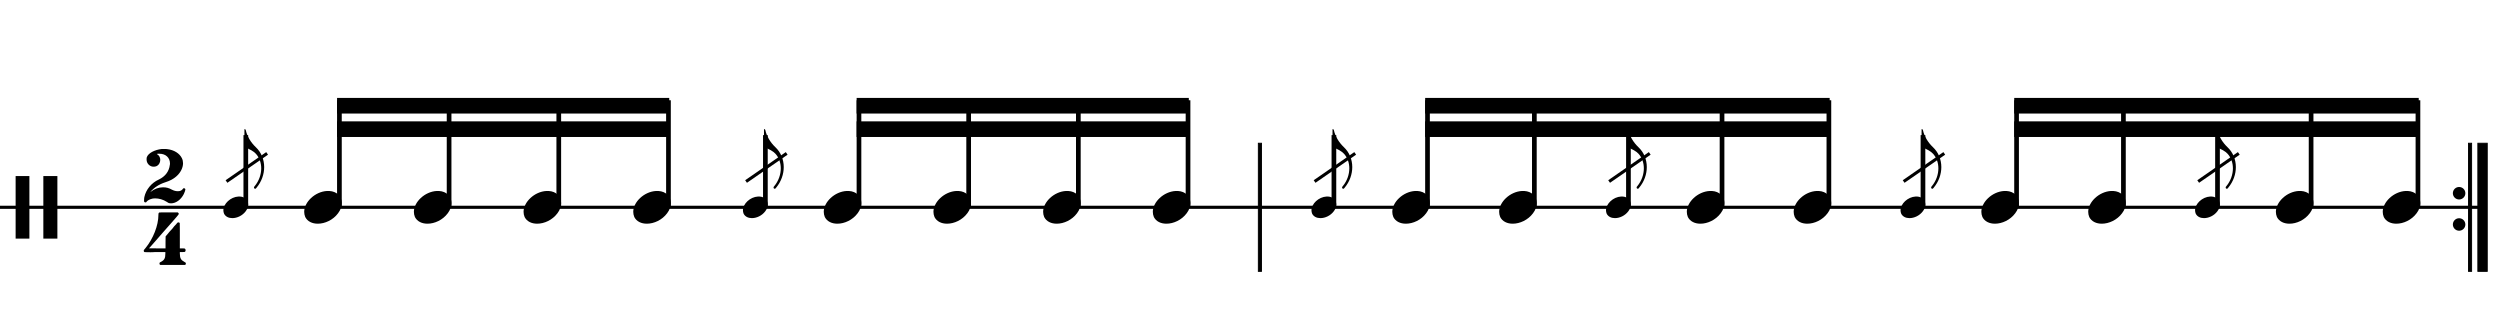
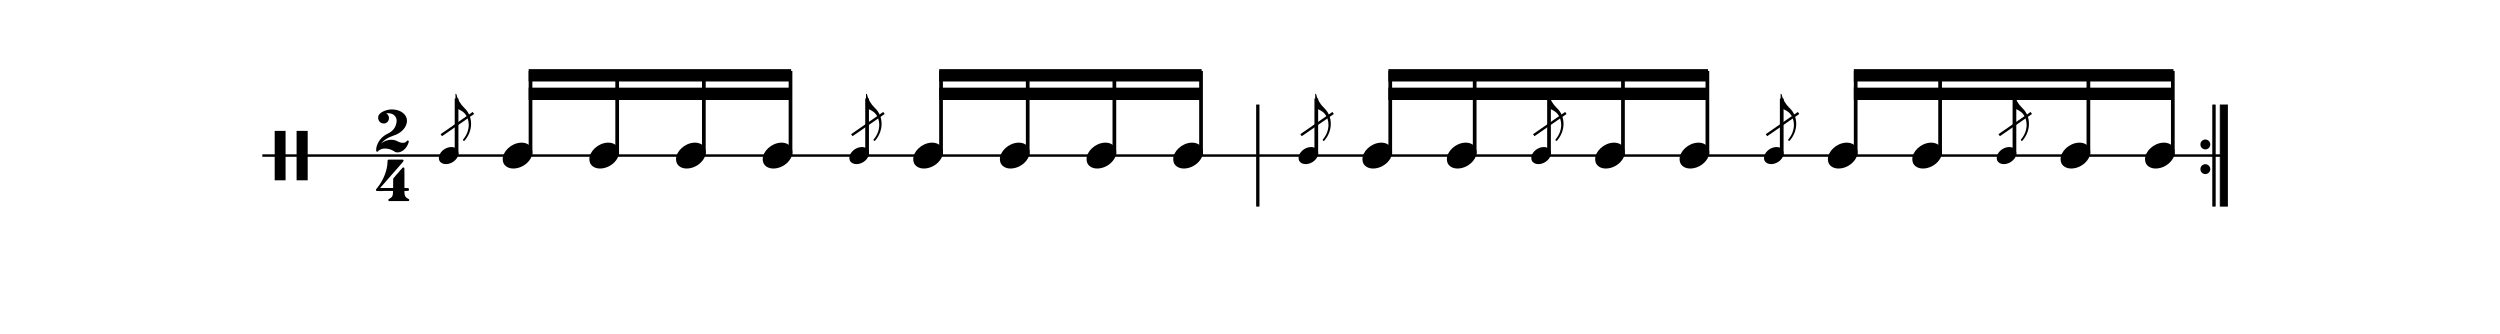
- <svg width="750" height="100" viewBox="50 135 800 100">
+ <svg width="750" height="100" viewBox="50 135 800 135">
  <path stroke-width="1" fill="none" stroke="black" stroke-dasharray="none" d="M50 198L452.669 198">
</path>
  <rect stroke-width="0.3" fill="black" stroke="black" stroke-dasharray="none" x="452.669" y="177.5" width="1" height="41">
</rect>
  <path stroke-width="0.3" fill="black" stroke="none" stroke-dasharray="none" d="M55 198M55 198L55 188.006L57.189 188.006L59.406 188.006L59.406 198L59.406 208.022L57.189 208.022L55 208.022L55 198M63.87 198.029L63.87 188.006L66.117 188.006L68.363 188.006L68.363 198.029L68.363 208.022L66.117 208.022L63.87 208.022L63.87 198.029">
</path>
  <path stroke-width="0.3" fill="black" stroke="none" stroke-dasharray="none" d="M96.13 198M101.803 179.338C101.918 179.338,102.12 179.338,102.35 179.338C102.811 179.338,103.416 179.338,103.56 179.395C105.72 179.654,107.448 180.749,108.197 182.275C108.456 182.794,108.571 183.341,108.571 183.917C108.571 185.328,107.794 186.941,106.382 188.15C105.403 188.986,104.424 189.504,102.898 189.994C100.91 190.627,99.211 191.75,98.117 193.104C98.117 193.104,98.117 193.133,98.117 193.133C98.117 193.133,98.117 193.133,98.117 193.133C98.117 193.133,98.203 193.104,98.261 193.018C99.355 192.125,100.824 191.606,102.149 191.606C103.243 191.606,104.021 191.808,105.058 192.384C105.691 192.701,106.267 192.845,106.814 192.845C107.045 192.845,107.275 192.845,107.534 192.787C107.909 192.701,108.312 192.413,108.456 192.182C108.542 191.981,108.686 191.894,108.859 191.894C109.09 191.894,109.32 192.067,109.32 192.326C109.32 192.528,109.061 193.248,108.83 193.738C107.909 195.581,106.296 196.733,104.741 196.733C104.626 196.733,104.539 196.733,104.424 196.704C104.021 196.704,103.848 196.589,103.33 196.243C102.235 195.523,100.853 195.149,99.643 195.149C99.125 195.149,98.664 195.206,98.232 195.379C97.656 195.581,97.109 195.926,96.936 196.186C96.85 196.387,96.706 196.445,96.533 196.445C96.389 196.445,96.245 196.387,96.158 196.214L96.101 196.128L96.101 195.725C96.101 195.379,96.13 195.264,96.13 195.149C96.158 195.062,96.187 194.89,96.187 194.746C96.706 192.326,98.462 190.166,100.853 189.101C102.811 188.179,104.107 186.538,104.338 184.464C104.395 184.291,104.395 184.147,104.395 183.974C104.395 182.131,103.013 180.864,101.054 180.864C100.91 180.864,100.738 180.864,100.594 180.864C100.306 180.893,100.219 180.893,100.219 180.95C100.219 180.95,100.219 180.979,100.306 181.037C100.968 181.411,101.285 182.131,101.285 182.822C101.285 183.715,100.824 184.55,99.931 184.896C99.643 184.982,99.355 185.011,99.125 185.011C97.915 185.011,96.907 183.974,96.907 182.736C96.907 182.506,96.907 182.275,96.965 182.016C97.397 180.691,99.442 179.597,101.803 179.338M102.696 198.029L102.754 198.029L102.667 198.029L102.696 198.029M102.696 178.618L102.754 178.618L102.667 178.618L102.696 178.618">
</path>
  <path stroke-width="0.3" fill="black" stroke="none" stroke-dasharray="none" d="M96 218M101.011 199.654C101.04 199.626,101.443 199.626,102.682 199.626C103.056 199.626,103.459 199.626,103.978 199.626L106.886 199.626L106.973 199.712C107.117 199.798,107.203 199.942,107.203 200.058C107.203 200.23,107.117 200.346,107.002 200.461C106.973 200.547,106.714 200.778,106.541 201.037L105.014 202.794L103.056 205.011L102.019 206.192L100.464 207.978L98.419 210.31C98.074 210.742,97.699 211.088,97.699 211.088C97.699 211.088,97.699 211.088,97.699 211.088C97.699 211.146,97.958 211.146,100.349 211.146L102.97 211.146L102.97 209.274C102.97 207.373,102.97 207.344,102.998 207.315C103.056 207.229,103.315 206.912,104.323 205.731L104.726 205.299L105.13 204.867L105.734 204.09L106.368 203.427L106.685 203.024C106.8 202.851,106.973 202.822,107.117 202.822C107.29 202.822,107.434 202.909,107.52 203.053C107.549 203.139,107.549 203.197,107.549 205.328C107.549 205.818,107.549 206.422,107.549 207.142L107.549 211.146L108.269 211.146C108.931 211.146,108.96 211.146,109.046 211.174C109.277 211.261,109.392 211.491,109.392 211.75C109.392 211.894,109.363 212.067,109.248 212.182C109.075 212.326,109.046 212.326,108.269 212.326L107.549 212.326L107.549 212.816C107.578 214.285,107.866 214.861,108.989 215.466C109.392 215.667,109.478 215.725,109.478 216.013C109.478 216.214,109.421 216.301,109.277 216.416L109.19 216.445L105.245 216.445L101.328 216.445L101.242 216.416C101.069 216.301,101.04 216.214,101.04 216.013C101.04 215.725,101.069 215.667,101.501 215.466C102.624 214.861,102.912 214.285,102.912 212.816L102.912 212.326L99.6 212.326C98.995 212.384,98.506 212.384,98.102 212.384C96.288 212.384,96.259 212.326,96.23 212.326C96.058 212.269,96 212.096,96 211.894C96 211.894,96 211.894,96 211.894C96 211.693,96 211.693,96.576 211.03C98.995 208.093,100.694 203.83,100.694 200.432C100.694 199.914,100.781 199.741,101.011 199.654M102.739 218.029L102.768 218.029L102.682 218.029L102.739 218.029M102.739 198.618L102.768 198.618L102.682 198.618L102.739 198.618">
</path>
  <g class="vf-stavenote" id="vf-auto17807">
    <g class="vf-note" pointer-events="bounding-box">
      <g class="vf-notehead" pointer-events="bounding-box">
        <path stroke-width="0.3" fill="#000000" stroke="none" stroke-dasharray="none" d="M147.342 198M154.699 192.777C154.812 192.777,154.98 192.777,155.008 192.777C155.008 192.777,155.036 192.777,155.036 192.777C155.036 192.777,155.205 192.777,155.345 192.777C157.872 192.918,159.361 194.574,159.361 196.652C159.361 197.663,159.024 198.814,158.181 199.909C156.581 202.072,153.969 203.251,151.695 203.251C149.926 203.251,148.41 202.549,147.679 201.117C147.455 200.555,147.342 200.022,147.342 199.432C147.342 196.371,150.768 192.974,154.699 192.777">
</path>
      </g>
    </g>
    <g class="vf-modifiers">
      <g class="vf-stavenote" id="vf-auto17817">
        <g class="vf-note" pointer-events="bounding-box">
          <g class="vf-stem" pointer-events="bounding-box">
            <path stroke-width="1.5" fill="none" stroke="#000000" stroke-dasharray="none" d="M128.66 198L128.66 174.9">
</path>
          </g>
          <g class="vf-notehead" pointer-events="bounding-box">
            <path stroke-width="0.3" fill="#000000" stroke="none" stroke-dasharray="none" d="M121.478 198M126.334 194.553C126.408 194.553,126.519 194.553,126.538 194.553C126.538 194.553,126.556 194.553,126.556 194.553C126.556 194.553,126.668 194.553,126.76 194.553C128.428 194.646,129.41 195.739,129.41 197.11C129.41 197.778,129.188 198.537,128.632 199.26C127.576 200.687,125.852 201.466,124.351 201.466C123.183 201.466,122.183 201.002,121.701 200.057C121.553 199.686,121.478 199.334,121.478 198.945C121.478 196.925,123.739 194.683,126.334 194.553">
</path>
          </g>
          <g class="vf-flag" pointer-events="bounding-box">
            <path stroke-width="0.3" fill="#000000" stroke="none" stroke-dasharray="none" d="M128.66 172.9M128.216 175.884L128.216 172.993L128.29 172.993C128.494 172.993,128.623 173.122,128.66 173.345C129.05 175.198,130.217 177.218,131.83 178.738C133.627 180.424,134.535 182.741,134.535 185.132C134.535 187.393,133.738 189.746,132.126 191.692C131.848 192.063,131.83 192.063,131.644 192.063C131.422 192.063,131.274 191.896,131.274 191.674C131.274 191.507,131.292 191.47,131.477 191.266C132.886 189.561,133.59 187.504,133.59 185.539C133.59 183.797,133.034 182.129,131.885 180.869C131.181 180.091,129.884 179.349,128.234 178.775C128.234 178.756,128.216 178.182,128.216 175.884">
</path>
          </g>
        </g>
        <g class="vf-modifiers">
</g>
      </g>
      <path stroke-width="1" fill="none" stroke="#000000" stroke-dasharray="none" d="M122.478 189.75L135.478 180.75Z">
</path>
    </g>
  </g>
  <g class="vf-stavenote" id="vf-auto17831">
    <g class="vf-note" pointer-events="bounding-box">
      <g class="vf-notehead" pointer-events="bounding-box">
        <path stroke-width="0.3" fill="#000000" stroke="none" stroke-dasharray="none" d="M182.442 198M189.799 192.777C189.911 192.777,190.079 192.777,190.107 192.777C190.107 192.777,190.136 192.777,190.136 192.777C190.136 192.777,190.304 192.777,190.444 192.777C192.972 192.918,194.46 194.574,194.46 196.652C194.46 197.663,194.123 198.814,193.281 199.909C191.68 202.072,189.069 203.251,186.794 203.251C185.025 203.251,183.509 202.549,182.779 201.117C182.554 200.555,182.442 200.022,182.442 199.432C182.442 196.371,185.867 192.974,189.799 192.777">
</path>
      </g>
    </g>
    <g class="vf-modifiers">
</g>
  </g>
  <g class="vf-stavenote" id="vf-auto17841">
    <g class="vf-note" pointer-events="bounding-box">
      <g class="vf-notehead" pointer-events="bounding-box">
        <path stroke-width="0.3" fill="#000000" stroke="none" stroke-dasharray="none" d="M217.541 198M224.898 192.777C225.01 192.777,225.179 192.777,225.207 192.777C225.207 192.777,225.235 192.777,225.235 192.777C225.235 192.777,225.403 192.777,225.544 192.777C228.071 192.918,229.559 194.574,229.559 196.652C229.559 197.663,229.222 198.814,228.38 199.909C226.779 202.072,224.168 203.251,221.893 203.251C220.124 203.251,218.608 202.549,217.878 201.117C217.653 200.555,217.541 200.022,217.541 199.432C217.541 196.371,220.967 192.974,224.898 192.777">
</path>
      </g>
    </g>
    <g class="vf-modifiers">
</g>
  </g>
  <g class="vf-stavenote" id="vf-auto17851">
    <g class="vf-note" pointer-events="bounding-box">
      <g class="vf-notehead" pointer-events="bounding-box">
        <path stroke-width="0.3" fill="#000000" stroke="none" stroke-dasharray="none" d="M252.64 198M259.997 192.777C260.109 192.777,260.278 192.777,260.306 192.777C260.306 192.777,260.334 192.777,260.334 192.777C260.334 192.777,260.502 192.777,260.643 192.777C263.17 192.918,264.658 194.574,264.658 196.652C264.658 197.663,264.321 198.814,263.479 199.909C261.878 202.072,259.267 203.251,256.992 203.251C255.223 203.251,253.707 202.549,252.977 201.117C252.752 200.555,252.64 200.022,252.64 199.432C252.64 196.371,256.066 192.974,259.997 192.777">
</path>
      </g>
    </g>
    <g class="vf-modifiers">
</g>
  </g>
  <g class="vf-stavenote" id="vf-auto17861">
    <g class="vf-note" pointer-events="bounding-box">
      <g class="vf-notehead" pointer-events="bounding-box">
        <path stroke-width="0.3" fill="#000000" stroke="none" stroke-dasharray="none" d="M313.603 198M320.96 192.777C321.073 192.777,321.241 192.777,321.269 192.777C321.269 192.777,321.297 192.777,321.297 192.777C321.297 192.777,321.466 192.777,321.606 192.777C324.133 192.918,325.622 194.574,325.622 196.652C325.622 197.663,325.285 198.814,324.442 199.909C322.842 202.072,320.23 203.251,317.956 203.251C316.187 203.251,314.67 202.549,313.94 201.117C313.716 200.555,313.603 200.022,313.603 199.432C313.603 196.371,317.029 192.974,320.96 192.777">
</path>
      </g>
    </g>
    <g class="vf-modifiers">
      <g class="vf-stavenote" id="vf-auto17871">
        <g class="vf-note" pointer-events="bounding-box">
          <g class="vf-stem" pointer-events="bounding-box">
            <path stroke-width="1.5" fill="none" stroke="#000000" stroke-dasharray="none" d="M294.921 198L294.921 174.9">
</path>
          </g>
          <g class="vf-notehead" pointer-events="bounding-box">
            <path stroke-width="0.3" fill="#000000" stroke="none" stroke-dasharray="none" d="M287.739 198M292.595 194.553C292.669 194.553,292.78 194.553,292.799 194.553C292.799 194.553,292.817 194.553,292.817 194.553C292.817 194.553,292.928 194.553,293.021 194.553C294.689 194.646,295.671 195.739,295.671 197.11C295.671 197.778,295.449 198.537,294.893 199.26C293.836 200.687,292.113 201.466,290.612 201.466C289.444 201.466,288.443 201.002,287.962 200.057C287.813 199.686,287.739 199.334,287.739 198.945C287.739 196.925,290 194.683,292.595 194.553">
</path>
          </g>
          <g class="vf-flag" pointer-events="bounding-box">
            <path stroke-width="0.3" fill="#000000" stroke="none" stroke-dasharray="none" d="M294.921 172.9M294.476 175.884L294.476 172.993L294.551 172.993C294.754 172.993,294.884 173.122,294.921 173.345C295.31 175.198,296.478 177.218,298.09 178.738C299.888 180.424,300.796 182.741,300.796 185.132C300.796 187.393,299.999 189.746,298.387 191.692C298.109 192.063,298.09 192.063,297.905 192.063C297.683 192.063,297.534 191.896,297.534 191.674C297.534 191.507,297.553 191.47,297.738 191.266C299.147 189.561,299.851 187.504,299.851 185.539C299.851 183.797,299.295 182.129,298.146 180.869C297.442 180.091,296.144 179.349,294.495 178.775C294.495 178.756,294.476 178.182,294.476 175.884">
</path>
          </g>
        </g>
        <g class="vf-modifiers">
</g>
      </g>
      <path stroke-width="1" fill="none" stroke="#000000" stroke-dasharray="none" d="M288.739 189.75L301.739 180.75Z">
</path>
    </g>
  </g>
  <g class="vf-stavenote" id="vf-auto17885">
    <g class="vf-note" pointer-events="bounding-box">
      <g class="vf-notehead" pointer-events="bounding-box">
        <path stroke-width="0.3" fill="#000000" stroke="none" stroke-dasharray="none" d="M348.702 198M356.059 192.777C356.172 192.777,356.34 192.777,356.368 192.777C356.368 192.777,356.396 192.777,356.396 192.777C356.396 192.777,356.565 192.777,356.705 192.777C359.232 192.918,360.721 194.574,360.721 196.652C360.721 197.663,360.384 198.814,359.541 199.909C357.941 202.072,355.329 203.251,353.055 203.251C351.286 203.251,349.769 202.549,349.039 201.117C348.815 200.555,348.702 200.022,348.702 199.432C348.702 196.371,352.128 192.974,356.059 192.777">
</path>
      </g>
    </g>
    <g class="vf-modifiers">
</g>
  </g>
  <g class="vf-stavenote" id="vf-auto17895">
    <g class="vf-note" pointer-events="bounding-box">
      <g class="vf-notehead" pointer-events="bounding-box">
        <path stroke-width="0.3" fill="#000000" stroke="none" stroke-dasharray="none" d="M383.802 198M391.159 192.777C391.271 192.777,391.439 192.777,391.467 192.777C391.467 192.777,391.496 192.777,391.496 192.777C391.496 192.777,391.664 192.777,391.804 192.777C394.332 192.918,395.82 194.574,395.82 196.652C395.82 197.663,395.483 198.814,394.641 199.909C393.04 202.072,390.429 203.251,388.154 203.251C386.385 203.251,384.869 202.549,384.139 201.117C383.914 200.555,383.802 200.022,383.802 199.432C383.802 196.371,387.227 192.974,391.159 192.777">
</path>
      </g>
    </g>
    <g class="vf-modifiers">
</g>
  </g>
  <g class="vf-stavenote" id="vf-auto17905">
    <g class="vf-note" pointer-events="bounding-box">
      <g class="vf-notehead" pointer-events="bounding-box">
        <path stroke-width="0.3" fill="#000000" stroke="none" stroke-dasharray="none" d="M418.901 198M426.258 192.777C426.37 192.777,426.539 192.777,426.567 192.777C426.567 192.777,426.595 192.777,426.595 192.777C426.595 192.777,426.763 192.777,426.904 192.777C429.431 192.918,430.919 194.574,430.919 196.652C430.919 197.663,430.582 198.814,429.74 199.909C428.139 202.072,425.528 203.251,423.253 203.251C421.484 203.251,419.968 202.549,419.238 201.117C419.013 200.555,418.901 200.022,418.901 199.432C418.901 196.371,422.327 192.974,426.258 192.777">
</path>
      </g>
    </g>
    <g class="vf-modifiers">
</g>
  </g>
  <path stroke-width="1.5" fill="none" stroke="#000000" stroke-dasharray="none" d="M158.611 198L158.611 163.75">
</path>
  <path stroke-width="1.5" fill="none" stroke="#000000" stroke-dasharray="none" d="M193.71 198L193.71 163.75">
</path>
  <path stroke-width="1.5" fill="none" stroke="#000000" stroke-dasharray="none" d="M228.809 198L228.809 163.75">
</path>
  <path stroke-width="1.5" fill="none" stroke="#000000" stroke-dasharray="none" d="M263.908 198L263.908 163.75">
</path>
  <path stroke-width="0.3" fill="#000000" stroke="none" stroke-dasharray="none" d="M157.861 163L157.861 168L264.158 168L264.158 163Z">
</path>
  <path stroke-width="0.3" fill="#000000" stroke="none" stroke-dasharray="none" d="M157.861 170.5L157.861 175.5L264.158 175.5L264.158 170.5Z">
</path>
  <path stroke-width="1.5" fill="none" stroke="#000000" stroke-dasharray="none" d="M324.872 198L324.872 163.75">
</path>
  <path stroke-width="1.5" fill="none" stroke="#000000" stroke-dasharray="none" d="M359.971 198L359.971 163.75">
</path>
  <path stroke-width="1.5" fill="none" stroke="#000000" stroke-dasharray="none" d="M395.07 198L395.07 163.75">
</path>
  <path stroke-width="1.5" fill="none" stroke="#000000" stroke-dasharray="none" d="M430.169 198L430.169 163.75">
</path>
  <path stroke-width="0.3" fill="#000000" stroke="none" stroke-dasharray="none" d="M324.122 163L324.122 168L430.419 168L430.419 163Z">
</path>
  <path stroke-width="0.3" fill="#000000" stroke="none" stroke-dasharray="none" d="M324.122 170.5L324.122 175.5L430.419 175.5L430.419 170.5Z">
</path>
  <path stroke-width="1" fill="none" stroke="black" stroke-dasharray="none" d="M452.669 198L844.915 198">
</path>
  <rect stroke-width="0.3" fill="black" stroke="black" stroke-dasharray="none" x="839.915" y="177.5" width="1" height="41">
</rect>
  <rect stroke-width="0.3" fill="black" stroke="black" stroke-dasharray="none" x="842.915" y="177.5" width="3" height="41">
</rect>
  <path stroke-width="0.3" fill="black" stroke="none" stroke-dasharray="none" d="M838.915 193.5 A2 2 0 0 0 834.915 193.5M834.915 193.5 A2 2 0 0 0 838.915 193.5">
</path>
  <path stroke-width="0.3" fill="black" stroke="none" stroke-dasharray="none" d="M838.915 203.5 A2 2 0 0 0 834.915 203.5M834.915 203.5 A2 2 0 0 0 838.915 203.5">
</path>
  <g class="vf-stavenote" id="vf-auto17918">
    <g class="vf-note" pointer-events="bounding-box">
      <g class="vf-notehead" pointer-events="bounding-box">
        <path stroke-width="0.3" fill="#000000" stroke="none" stroke-dasharray="none" d="M495.533 198M502.89 192.777C503.002 192.777,503.17 192.777,503.198 192.777C503.198 192.777,503.227 192.777,503.227 192.777C503.227 192.777,503.395 192.777,503.535 192.777C506.063 192.918,507.551 194.574,507.551 196.652C507.551 197.663,507.214 198.814,506.372 199.909C504.771 202.072,502.16 203.251,499.885 203.251C498.116 203.251,496.6 202.549,495.87 201.117C495.645 200.555,495.533 200.022,495.533 199.432C495.533 196.371,498.958 192.974,502.89 192.777">
</path>
      </g>
    </g>
    <g class="vf-modifiers">
      <g class="vf-stavenote" id="vf-auto17928">
        <g class="vf-note" pointer-events="bounding-box">
          <g class="vf-stem" pointer-events="bounding-box">
            <path stroke-width="1.5" fill="none" stroke="#000000" stroke-dasharray="none" d="M476.851 198L476.851 174.9">
</path>
          </g>
          <g class="vf-notehead" pointer-events="bounding-box">
            <path stroke-width="0.3" fill="#000000" stroke="none" stroke-dasharray="none" d="M469.669 198M474.524 194.553C474.598 194.553,474.709 194.553,474.728 194.553C474.728 194.553,474.747 194.553,474.747 194.553C474.747 194.553,474.858 194.553,474.95 194.553C476.618 194.646,477.601 195.739,477.601 197.11C477.601 197.778,477.378 198.537,476.822 199.26C475.766 200.687,474.042 201.466,472.541 201.466C471.374 201.466,470.373 201.002,469.891 200.057C469.743 199.686,469.669 199.334,469.669 198.945C469.669 196.925,471.93 194.683,474.524 194.553">
</path>
          </g>
          <g class="vf-flag" pointer-events="bounding-box">
            <path stroke-width="0.3" fill="#000000" stroke="none" stroke-dasharray="none" d="M476.851 172.9M476.406 175.884L476.406 172.993L476.48 172.993C476.684 172.993,476.814 173.122,476.851 173.345C477.24 175.198,478.407 177.218,480.02 178.738C481.817 180.424,482.725 182.741,482.725 185.132C482.725 187.393,481.929 189.746,480.316 191.692C480.038 192.063,480.02 192.063,479.834 192.063C479.612 192.063,479.464 191.896,479.464 191.674C479.464 191.507,479.482 191.47,479.668 191.266C481.076 189.561,481.78 187.504,481.78 185.539C481.78 183.797,481.224 182.129,480.075 180.869C479.371 180.091,478.074 179.349,476.424 178.775C476.424 178.756,476.406 178.182,476.406 175.884">
</path>
          </g>
        </g>
        <g class="vf-modifiers">
</g>
      </g>
      <path stroke-width="1" fill="none" stroke="#000000" stroke-dasharray="none" d="M470.669 189.75L483.669 180.75Z">
</path>
    </g>
  </g>
  <g class="vf-stavenote" id="vf-auto17942">
    <g class="vf-note" pointer-events="bounding-box">
      <g class="vf-notehead" pointer-events="bounding-box">
        <path stroke-width="0.3" fill="#000000" stroke="none" stroke-dasharray="none" d="M529.726 198M537.083 192.777C537.195 192.777,537.363 192.777,537.391 192.777C537.391 192.777,537.42 192.777,537.42 192.777C537.42 192.777,537.588 192.777,537.728 192.777C540.256 192.918,541.744 194.574,541.744 196.652C541.744 197.663,541.407 198.814,540.564 199.909C538.964 202.072,536.352 203.251,534.078 203.251C532.309 203.251,530.793 202.549,530.063 201.117C529.838 200.555,529.726 200.022,529.726 199.432C529.726 196.371,533.151 192.974,537.083 192.777">
</path>
      </g>
    </g>
    <g class="vf-modifiers">
</g>
  </g>
  <g class="vf-stavenote" id="vf-auto17952">
    <g class="vf-note" pointer-events="bounding-box">
      <g class="vf-notehead" pointer-events="bounding-box">
        <path stroke-width="0.3" fill="#000000" stroke="none" stroke-dasharray="none" d="M589.783 198M597.14 192.777C597.252 192.777,597.42 192.777,597.448 192.777C597.448 192.777,597.477 192.777,597.477 192.777C597.477 192.777,597.645 192.777,597.785 192.777C600.313 192.918,601.801 194.574,601.801 196.652C601.801 197.663,601.464 198.814,600.622 199.909C599.021 202.072,596.41 203.251,594.135 203.251C592.366 203.251,590.85 202.549,590.12 201.117C589.895 200.555,589.783 200.022,589.783 199.432C589.783 196.371,593.208 192.974,597.14 192.777">
</path>
      </g>
    </g>
    <g class="vf-modifiers">
      <g class="vf-stavenote" id="vf-auto17962">
        <g class="vf-note" pointer-events="bounding-box">
          <g class="vf-stem" pointer-events="bounding-box">
            <path stroke-width="1.5" fill="none" stroke="#000000" stroke-dasharray="none" d="M571.101 198L571.101 174.9">
</path>
          </g>
          <g class="vf-notehead" pointer-events="bounding-box">
            <path stroke-width="0.3" fill="#000000" stroke="none" stroke-dasharray="none" d="M563.919 198M568.774 194.553C568.848 194.553,568.959 194.553,568.978 194.553C568.978 194.553,568.997 194.553,568.997 194.553C568.997 194.553,569.108 194.553,569.2 194.553C570.868 194.646,571.851 195.739,571.851 197.11C571.851 197.778,571.628 198.537,571.072 199.26C570.016 200.687,568.292 201.466,566.791 201.466C565.624 201.466,564.623 201.002,564.141 200.057C563.993 199.686,563.919 199.334,563.919 198.945C563.919 196.925,566.18 194.683,568.774 194.553">
</path>
          </g>
          <g class="vf-flag" pointer-events="bounding-box">
            <path stroke-width="0.3" fill="#000000" stroke="none" stroke-dasharray="none" d="M571.101 172.9M570.656 175.884L570.656 172.993L570.73 172.993C570.934 172.993,571.064 173.122,571.101 173.345C571.49 175.198,572.657 177.218,574.27 178.738C576.067 180.424,576.975 182.741,576.975 185.132C576.975 187.393,576.179 189.746,574.566 191.692C574.288 192.063,574.27 192.063,574.084 192.063C573.862 192.063,573.714 191.896,573.714 191.674C573.714 191.507,573.732 191.47,573.918 191.266C575.326 189.561,576.03 187.504,576.03 185.539C576.03 183.797,575.474 182.129,574.325 180.869C573.621 180.091,572.324 179.349,570.674 178.775C570.674 178.756,570.656 178.182,570.656 175.884">
</path>
          </g>
        </g>
        <g class="vf-modifiers">
</g>
      </g>
      <path stroke-width="1" fill="none" stroke="#000000" stroke-dasharray="none" d="M564.919 189.75L577.919 180.75Z">
</path>
    </g>
  </g>
  <g class="vf-stavenote" id="vf-auto17976">
    <g class="vf-note" pointer-events="bounding-box">
      <g class="vf-notehead" pointer-events="bounding-box">
        <path stroke-width="0.3" fill="#000000" stroke="none" stroke-dasharray="none" d="M623.976 198M631.333 192.777C631.445 192.777,631.613 192.777,631.641 192.777C631.641 192.777,631.67 192.777,631.67 192.777C631.67 192.777,631.838 192.777,631.978 192.777C634.506 192.918,635.994 194.574,635.994 196.652C635.994 197.663,635.657 198.814,634.814 199.909C633.214 202.072,630.602 203.251,628.328 203.251C626.559 203.251,625.043 202.549,624.313 201.117C624.088 200.555,623.976 200.022,623.976 199.432C623.976 196.371,627.401 192.974,631.333 192.777">
</path>
      </g>
    </g>
    <g class="vf-modifiers">
</g>
  </g>
  <g class="vf-stavenote" id="vf-auto17986">
    <g class="vf-note" pointer-events="bounding-box">
      <g class="vf-notehead" pointer-events="bounding-box">
        <path stroke-width="0.3" fill="#000000" stroke="none" stroke-dasharray="none" d="M684.033 198M691.39 192.777C691.502 192.777,691.67 192.777,691.698 192.777C691.698 192.777,691.727 192.777,691.727 192.777C691.727 192.777,691.895 192.777,692.035 192.777C694.563 192.918,696.051 194.574,696.051 196.652C696.051 197.663,695.714 198.814,694.872 199.909C693.271 202.072,690.66 203.251,688.385 203.251C686.616 203.251,685.1 202.549,684.37 201.117C684.145 200.555,684.033 200.022,684.033 199.432C684.033 196.371,687.458 192.974,691.39 192.777">
</path>
      </g>
    </g>
    <g class="vf-modifiers">
      <g class="vf-stavenote" id="vf-auto17996">
        <g class="vf-note" pointer-events="bounding-box">
          <g class="vf-stem" pointer-events="bounding-box">
            <path stroke-width="1.5" fill="none" stroke="#000000" stroke-dasharray="none" d="M665.351 198L665.351 174.9">
</path>
          </g>
          <g class="vf-notehead" pointer-events="bounding-box">
            <path stroke-width="0.3" fill="#000000" stroke="none" stroke-dasharray="none" d="M658.169 198M663.024 194.553C663.098 194.553,663.209 194.553,663.228 194.553C663.228 194.553,663.247 194.553,663.247 194.553C663.247 194.553,663.358 194.553,663.45 194.553C665.118 194.646,666.101 195.739,666.101 197.11C666.101 197.778,665.878 198.537,665.322 199.26C664.266 200.687,662.542 201.466,661.041 201.466C659.874 201.466,658.873 201.002,658.391 200.057C658.243 199.686,658.169 199.334,658.169 198.945C658.169 196.925,660.43 194.683,663.024 194.553">
</path>
          </g>
          <g class="vf-flag" pointer-events="bounding-box">
            <path stroke-width="0.3" fill="#000000" stroke="none" stroke-dasharray="none" d="M665.351 172.9M664.906 175.884L664.906 172.993L664.98 172.993C665.184 172.993,665.314 173.122,665.351 173.345C665.74 175.198,666.907 177.218,668.52 178.738C670.317 180.424,671.225 182.741,671.225 185.132C671.225 187.393,670.429 189.746,668.816 191.692C668.538 192.063,668.52 192.063,668.334 192.063C668.112 192.063,667.964 191.896,667.964 191.674C667.964 191.507,667.982 191.47,668.168 191.266C669.576 189.561,670.28 187.504,670.28 185.539C670.28 183.797,669.724 182.129,668.575 180.869C667.871 180.091,666.574 179.349,664.924 178.775C664.924 178.756,664.906 178.182,664.906 175.884">
</path>
          </g>
        </g>
        <g class="vf-modifiers">
</g>
      </g>
      <path stroke-width="1" fill="none" stroke="#000000" stroke-dasharray="none" d="M659.169 189.75L672.169 180.75Z">
</path>
    </g>
  </g>
  <g class="vf-stavenote" id="vf-auto18010">
    <g class="vf-note" pointer-events="bounding-box">
      <g class="vf-notehead" pointer-events="bounding-box">
        <path stroke-width="0.3" fill="#000000" stroke="none" stroke-dasharray="none" d="M718.226 198M725.583 192.777C725.695 192.777,725.863 192.777,725.891 192.777C725.891 192.777,725.92 192.777,725.92 192.777C725.92 192.777,726.088 192.777,726.228 192.777C728.756 192.918,730.244 194.574,730.244 196.652C730.244 197.663,729.907 198.814,729.064 199.909C727.464 202.072,724.852 203.251,722.578 203.251C720.809 203.251,719.293 202.549,718.563 201.117C718.338 200.555,718.226 200.022,718.226 199.432C718.226 196.371,721.651 192.974,725.583 192.777">
</path>
      </g>
    </g>
    <g class="vf-modifiers">
</g>
  </g>
  <g class="vf-stavenote" id="vf-auto18020">
    <g class="vf-note" pointer-events="bounding-box">
      <g class="vf-notehead" pointer-events="bounding-box">
        <path stroke-width="0.3" fill="#000000" stroke="none" stroke-dasharray="none" d="M778.283 198M785.64 192.777C785.752 192.777,785.92 192.777,785.948 192.777C785.948 192.777,785.977 192.777,785.977 192.777C785.977 192.777,786.145 192.777,786.285 192.777C788.813 192.918,790.301 194.574,790.301 196.652C790.301 197.663,789.964 198.814,789.122 199.909C787.521 202.072,784.91 203.251,782.635 203.251C780.866 203.251,779.35 202.549,778.62 201.117C778.395 200.555,778.283 200.022,778.283 199.432C778.283 196.371,781.708 192.974,785.64 192.777">
</path>
      </g>
    </g>
    <g class="vf-modifiers">
      <g class="vf-stavenote" id="vf-auto18030">
        <g class="vf-note" pointer-events="bounding-box">
          <g class="vf-stem" pointer-events="bounding-box">
            <path stroke-width="1.5" fill="none" stroke="#000000" stroke-dasharray="none" d="M759.601 198L759.601 174.9">
</path>
          </g>
          <g class="vf-notehead" pointer-events="bounding-box">
            <path stroke-width="0.3" fill="#000000" stroke="none" stroke-dasharray="none" d="M752.419 198M757.274 194.553C757.348 194.553,757.459 194.553,757.478 194.553C757.478 194.553,757.497 194.553,757.497 194.553C757.497 194.553,757.608 194.553,757.7 194.553C759.368 194.646,760.351 195.739,760.351 197.11C760.351 197.778,760.128 198.537,759.572 199.26C758.516 200.687,756.792 201.466,755.291 201.466C754.124 201.466,753.123 201.002,752.641 200.057C752.493 199.686,752.419 199.334,752.419 198.945C752.419 196.925,754.68 194.683,757.274 194.553">
</path>
          </g>
          <g class="vf-flag" pointer-events="bounding-box">
            <path stroke-width="0.3" fill="#000000" stroke="none" stroke-dasharray="none" d="M759.601 172.9M759.156 175.884L759.156 172.993L759.23 172.993C759.434 172.993,759.564 173.122,759.601 173.345C759.99 175.198,761.157 177.218,762.77 178.738C764.567 180.424,765.475 182.741,765.475 185.132C765.475 187.393,764.679 189.746,763.066 191.692C762.788 192.063,762.77 192.063,762.584 192.063C762.362 192.063,762.214 191.896,762.214 191.674C762.214 191.507,762.232 191.47,762.418 191.266C763.826 189.561,764.53 187.504,764.53 185.539C764.53 183.797,763.974 182.129,762.825 180.869C762.121 180.091,760.824 179.349,759.174 178.775C759.174 178.756,759.156 178.182,759.156 175.884">
</path>
          </g>
        </g>
        <g class="vf-modifiers">
</g>
      </g>
      <path stroke-width="1" fill="none" stroke="#000000" stroke-dasharray="none" d="M753.419 189.75L766.419 180.75Z">
</path>
    </g>
  </g>
  <g class="vf-stavenote" id="vf-auto18044">
    <g class="vf-note" pointer-events="bounding-box">
      <g class="vf-notehead" pointer-events="bounding-box">
        <path stroke-width="0.3" fill="#000000" stroke="none" stroke-dasharray="none" d="M812.476 198M819.833 192.777C819.945 192.777,820.113 192.777,820.141 192.777C820.141 192.777,820.17 192.777,820.17 192.777C820.17 192.777,820.338 192.777,820.478 192.777C823.006 192.918,824.494 194.574,824.494 196.652C824.494 197.663,824.157 198.814,823.314 199.909C821.714 202.072,819.102 203.251,816.828 203.251C815.059 203.251,813.543 202.549,812.813 201.117C812.588 200.555,812.476 200.022,812.476 199.432C812.476 196.371,815.901 192.974,819.833 192.777">
</path>
      </g>
    </g>
    <g class="vf-modifiers">
</g>
  </g>
  <path stroke-width="1.5" fill="none" stroke="#000000" stroke-dasharray="none" d="M506.801 198L506.801 163.75">
</path>
  <path stroke-width="1.5" fill="none" stroke="#000000" stroke-dasharray="none" d="M540.994 198L540.994 163.75">
</path>
  <path stroke-width="1.5" fill="none" stroke="#000000" stroke-dasharray="none" d="M601.051 198L601.051 163.75">
</path>
  <path stroke-width="1.5" fill="none" stroke="#000000" stroke-dasharray="none" d="M635.244 198L635.244 163.75">
</path>
  <path stroke-width="0.3" fill="#000000" stroke="none" stroke-dasharray="none" d="M506.051 163L506.051 168L635.494 168L635.494 163Z">
</path>
  <path stroke-width="0.3" fill="#000000" stroke="none" stroke-dasharray="none" d="M506.051 170.5L506.051 175.5L635.494 175.5L635.494 170.5Z">
</path>
  <path stroke-width="1.5" fill="none" stroke="#000000" stroke-dasharray="none" d="M695.301 198L695.301 163.75">
</path>
  <path stroke-width="1.5" fill="none" stroke="#000000" stroke-dasharray="none" d="M729.494 198L729.494 163.75">
</path>
  <path stroke-width="1.5" fill="none" stroke="#000000" stroke-dasharray="none" d="M789.551 198L789.551 163.75">
</path>
  <path stroke-width="1.5" fill="none" stroke="#000000" stroke-dasharray="none" d="M823.744 198L823.744 163.75">
</path>
  <path stroke-width="0.3" fill="#000000" stroke="none" stroke-dasharray="none" d="M694.551 163L694.551 168L823.994 168L823.994 163Z">
</path>
  <path stroke-width="0.3" fill="#000000" stroke="none" stroke-dasharray="none" d="M694.551 170.5L694.551 175.5L823.994 175.5L823.994 170.5Z">
</path>
</svg>
